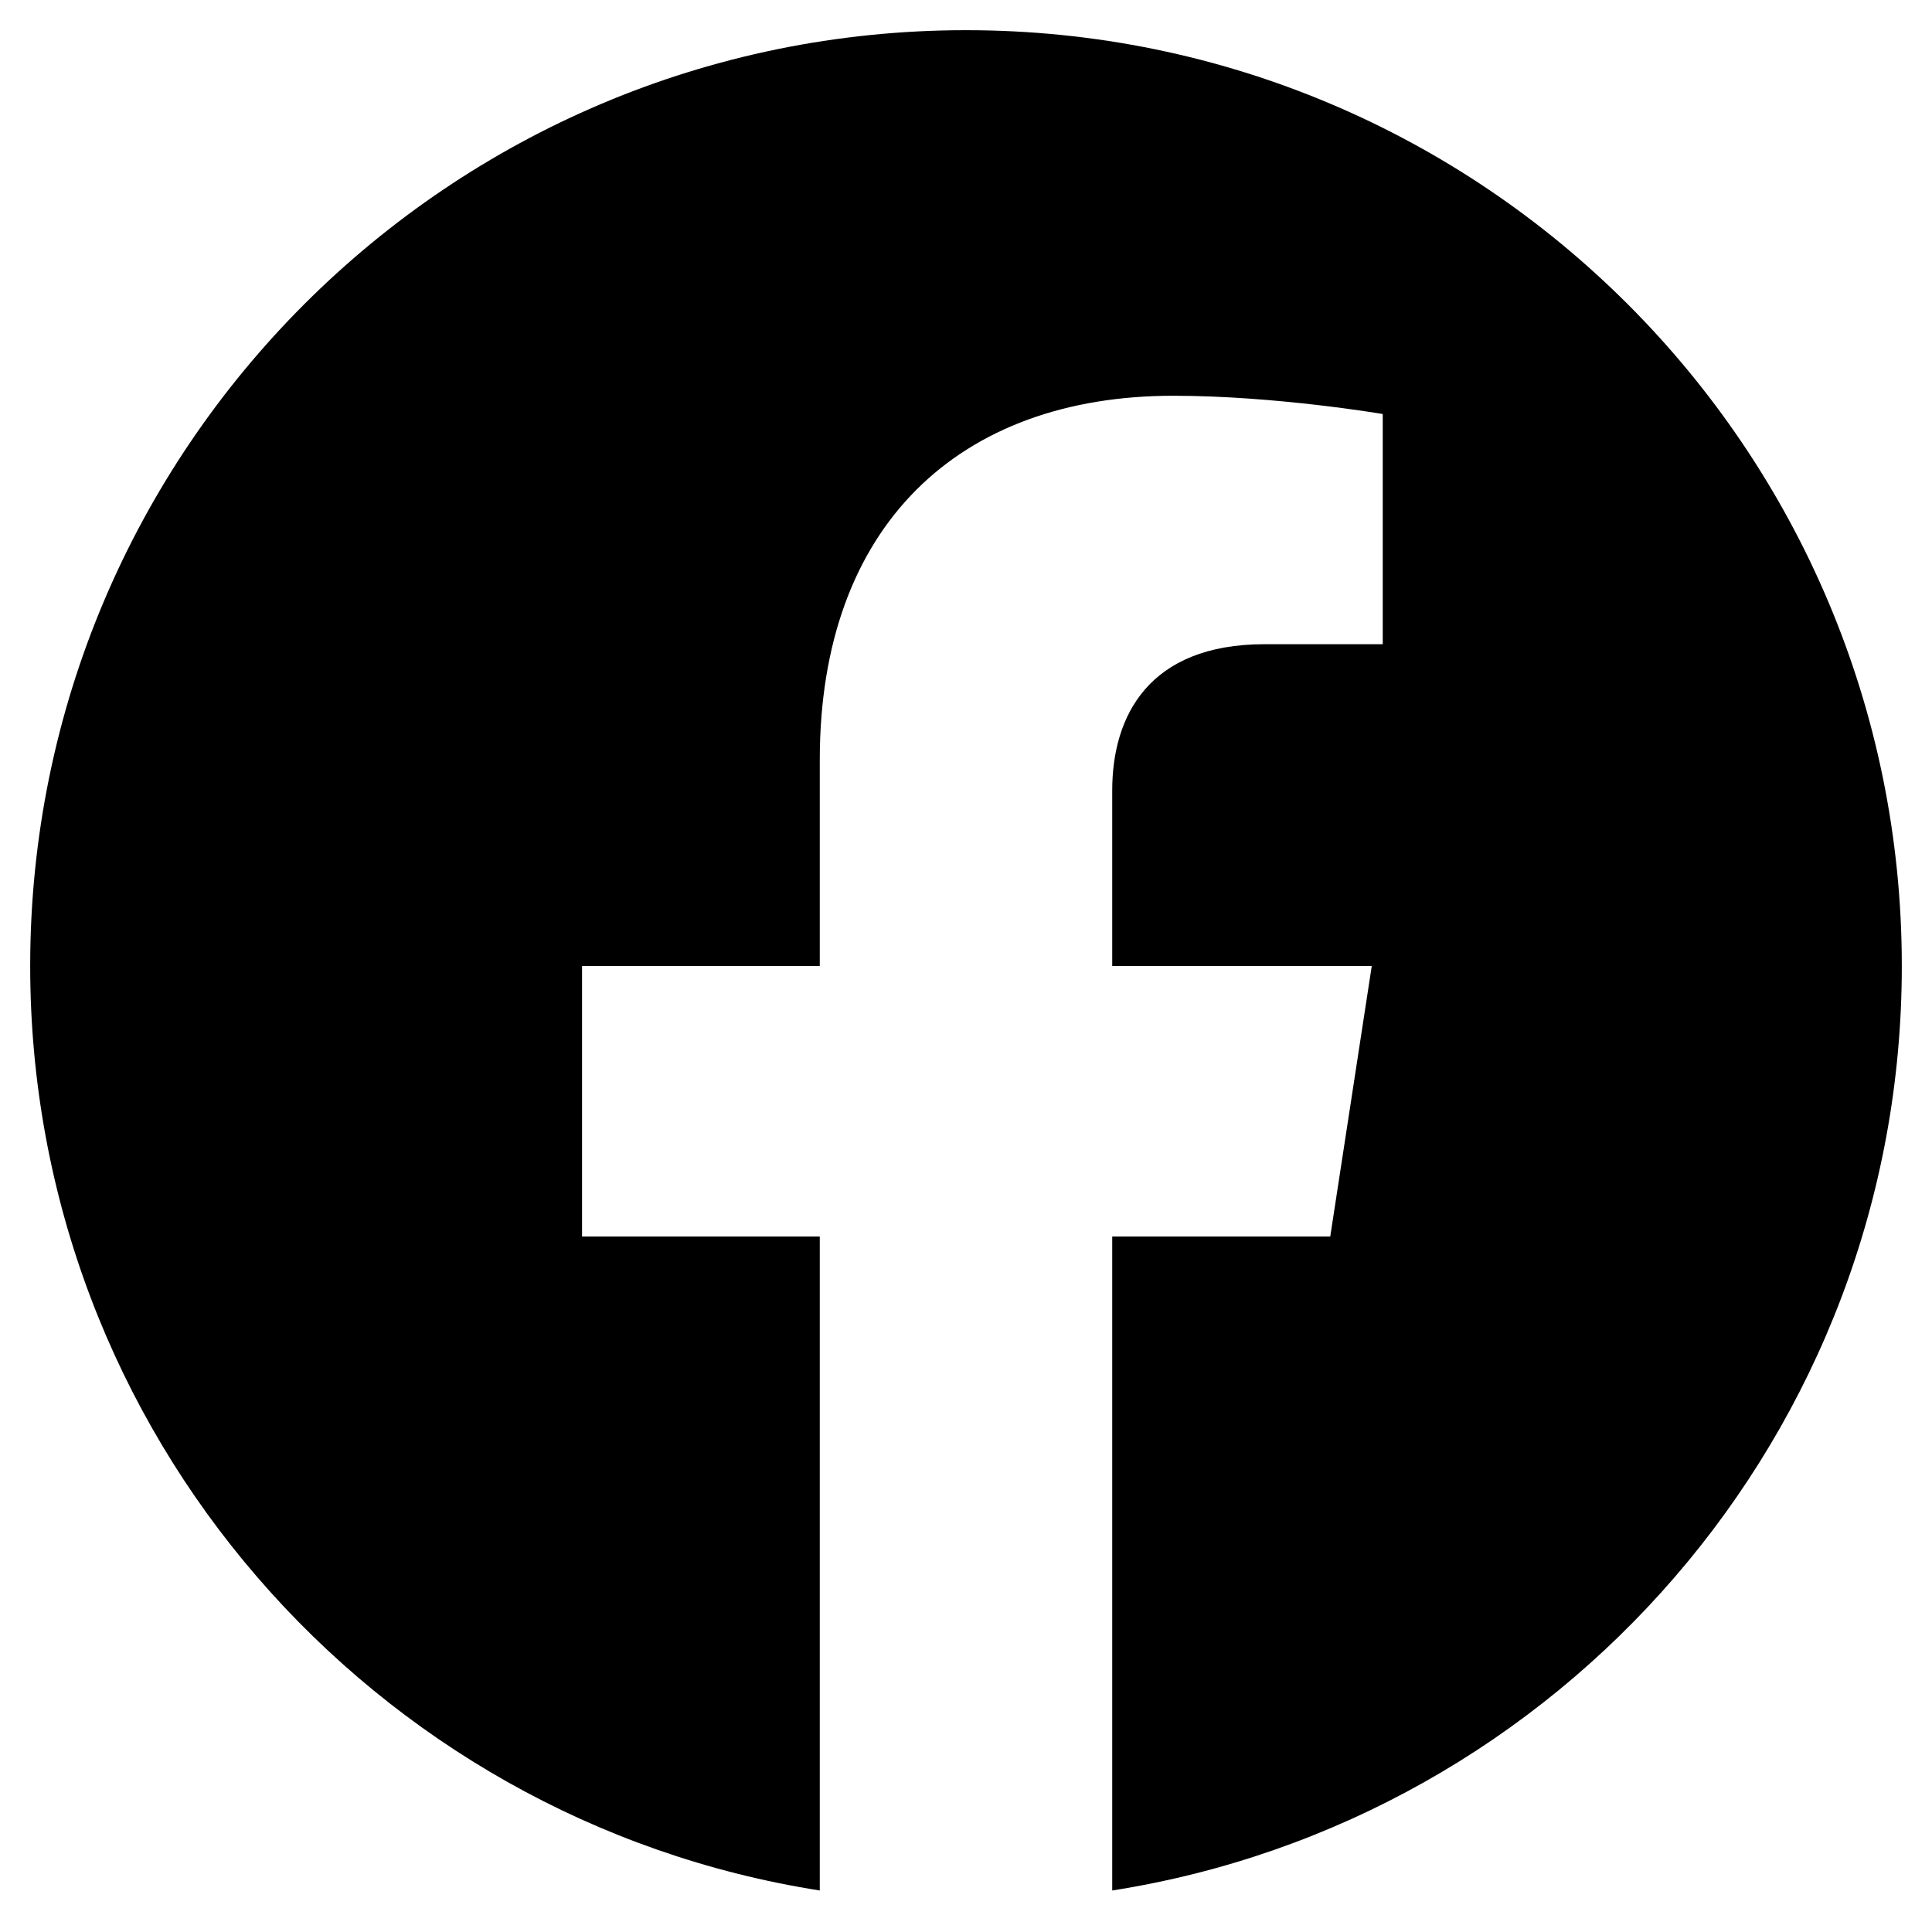
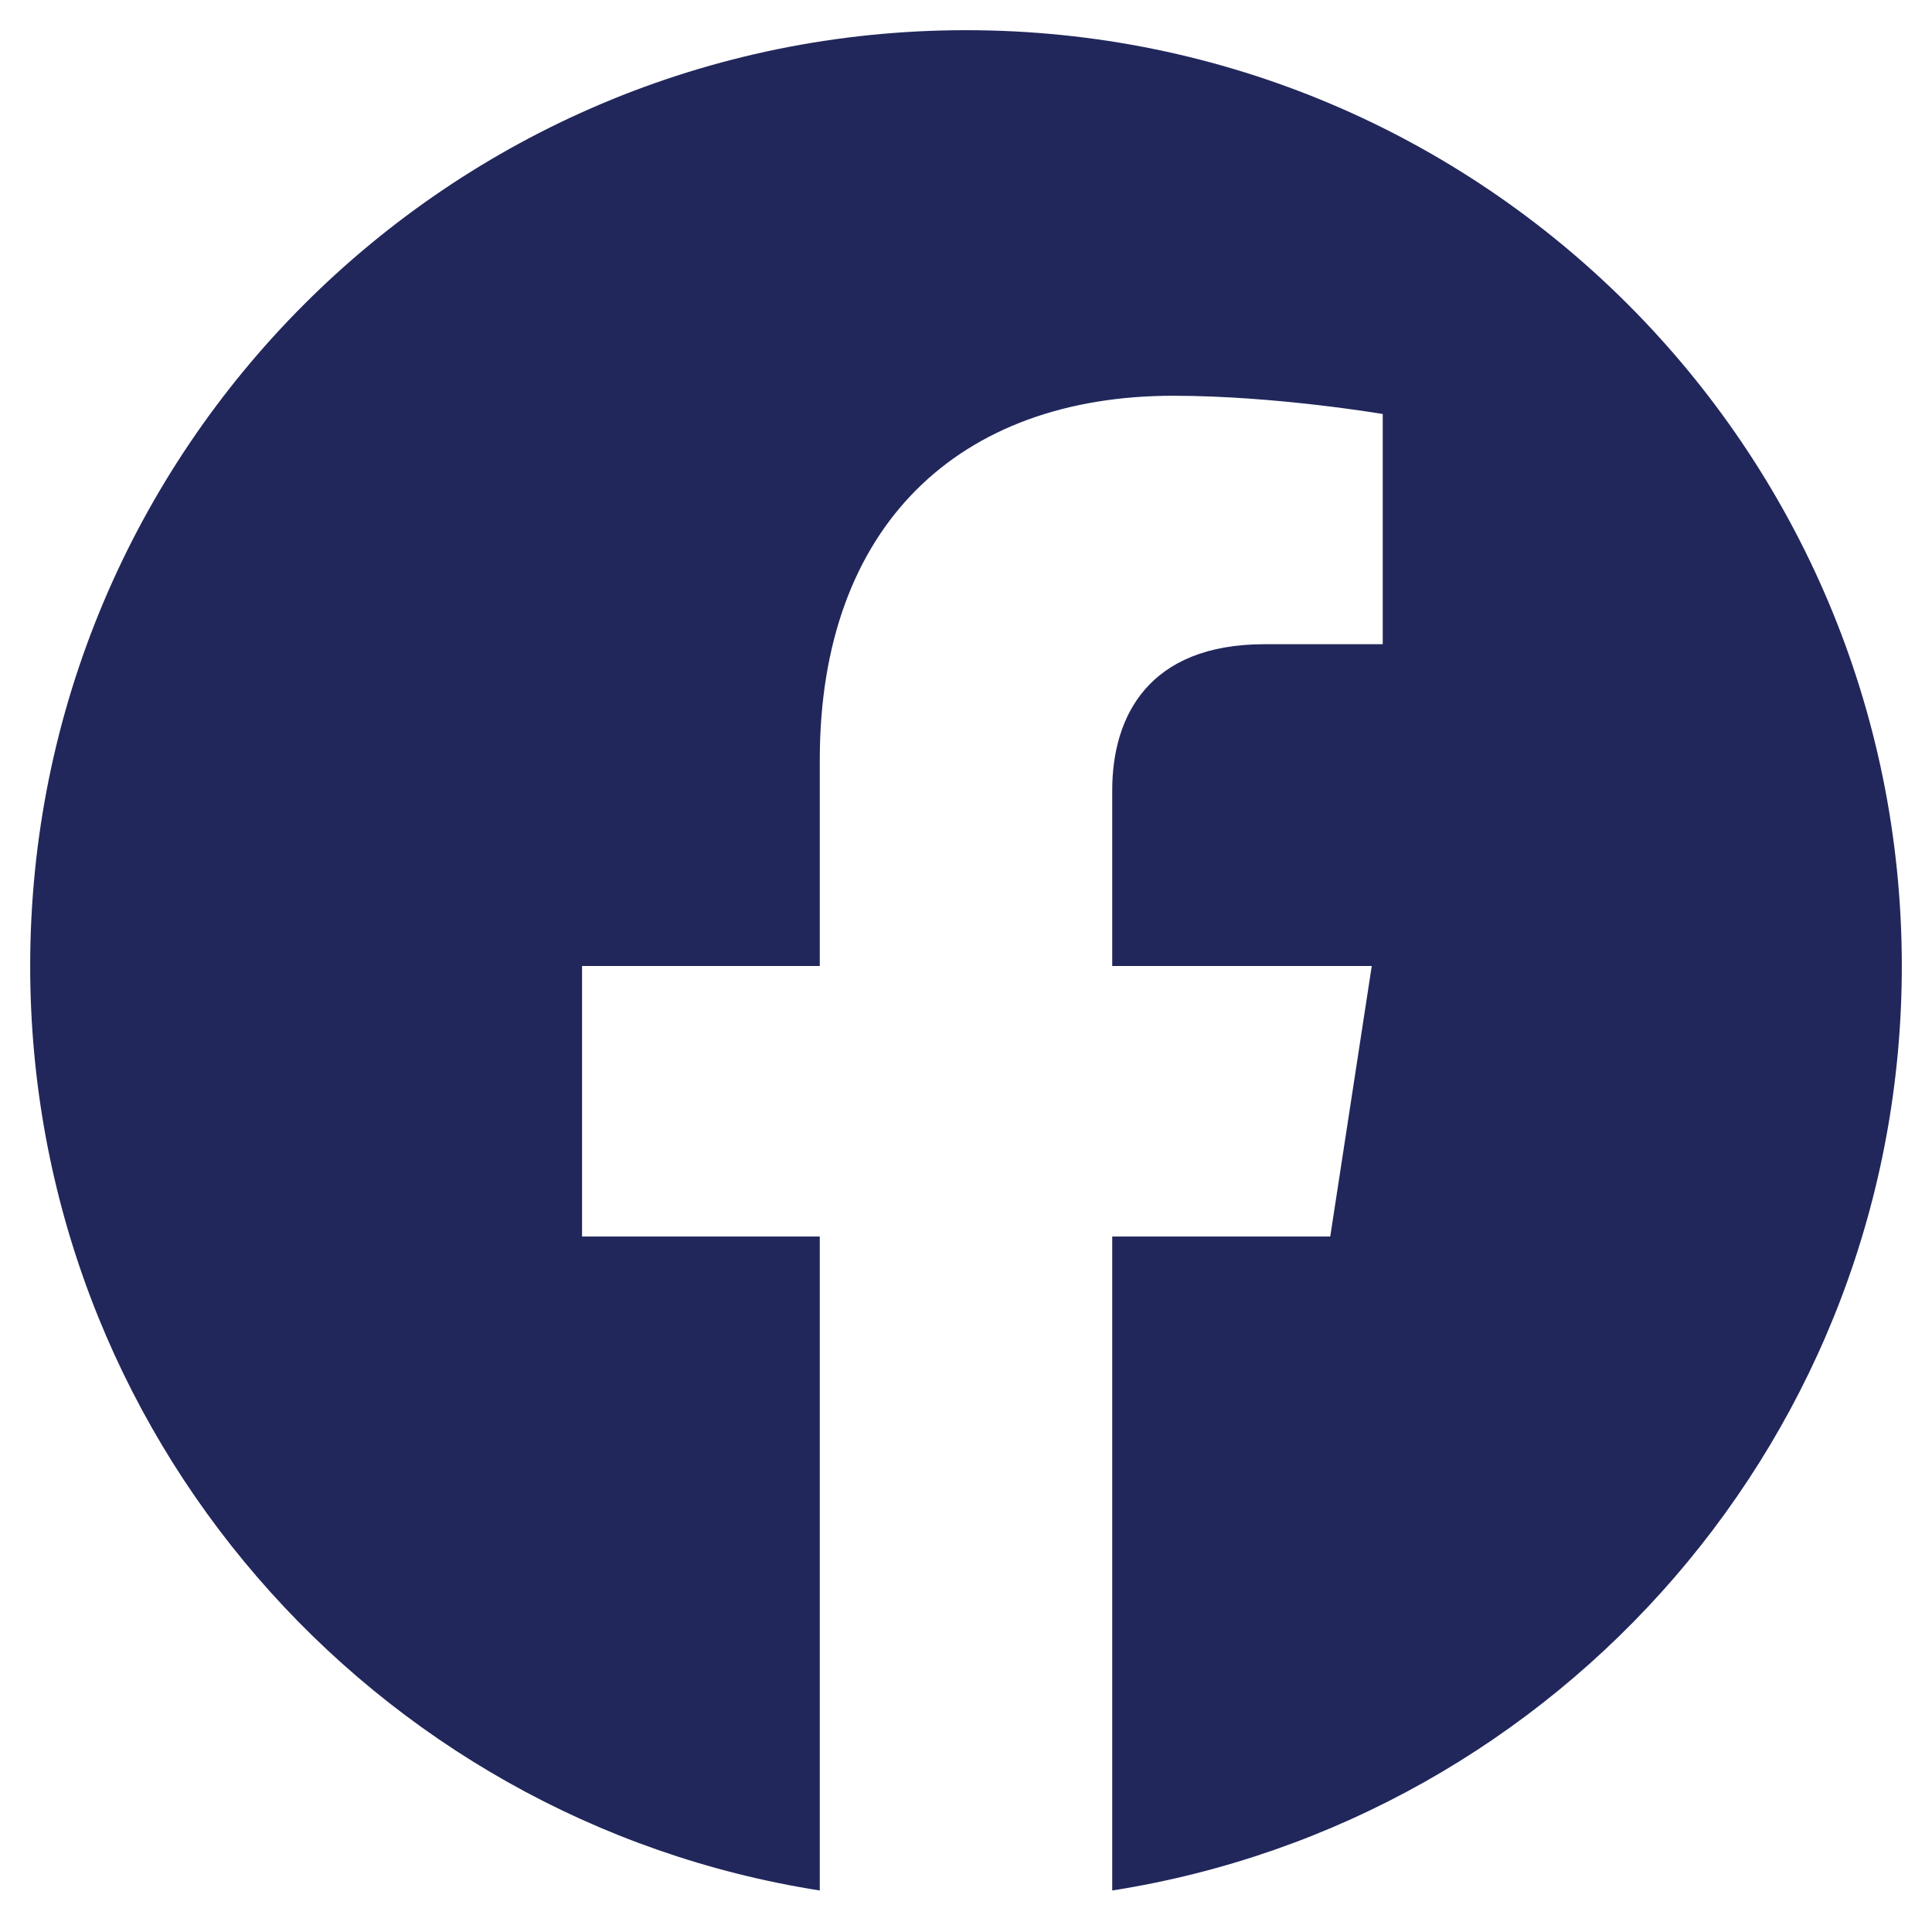
<svg xmlns="http://www.w3.org/2000/svg" viewBox="0 0 512 512">
-   <path d="M504 256C504 119 393 8 256 8S8 119 8 256c0 123.78 90.69 226.38 209.25 245V327.69h-63V256h63v-54.64c0-62.15 37-96.48 93.67-96.48 27.14 0 55.52 4.84 55.52 4.84v61h-31.28c-30.8 0-40.41 19.12-40.41 38.73V256h68.78l-11 71.69h-57.78V501C413.31 482.38 504 379.78 504 256z" />
+   <path d="M504 256C504 119 393 8 256 8S8 119 8 256c0 123.78 90.69 226.38 209.25 245V327.69h-63V256h63v-54.64c0-62.15 37-96.48 93.67-96.48 27.14 0 55.52 4.84 55.52 4.84v61h-31.28c-30.8 0-40.41 19.12-40.41 38.73V256h68.78l-11 71.69h-57.78V501C413.31 482.38 504 379.78 504 256z" fill="#21275b" />
</svg>
